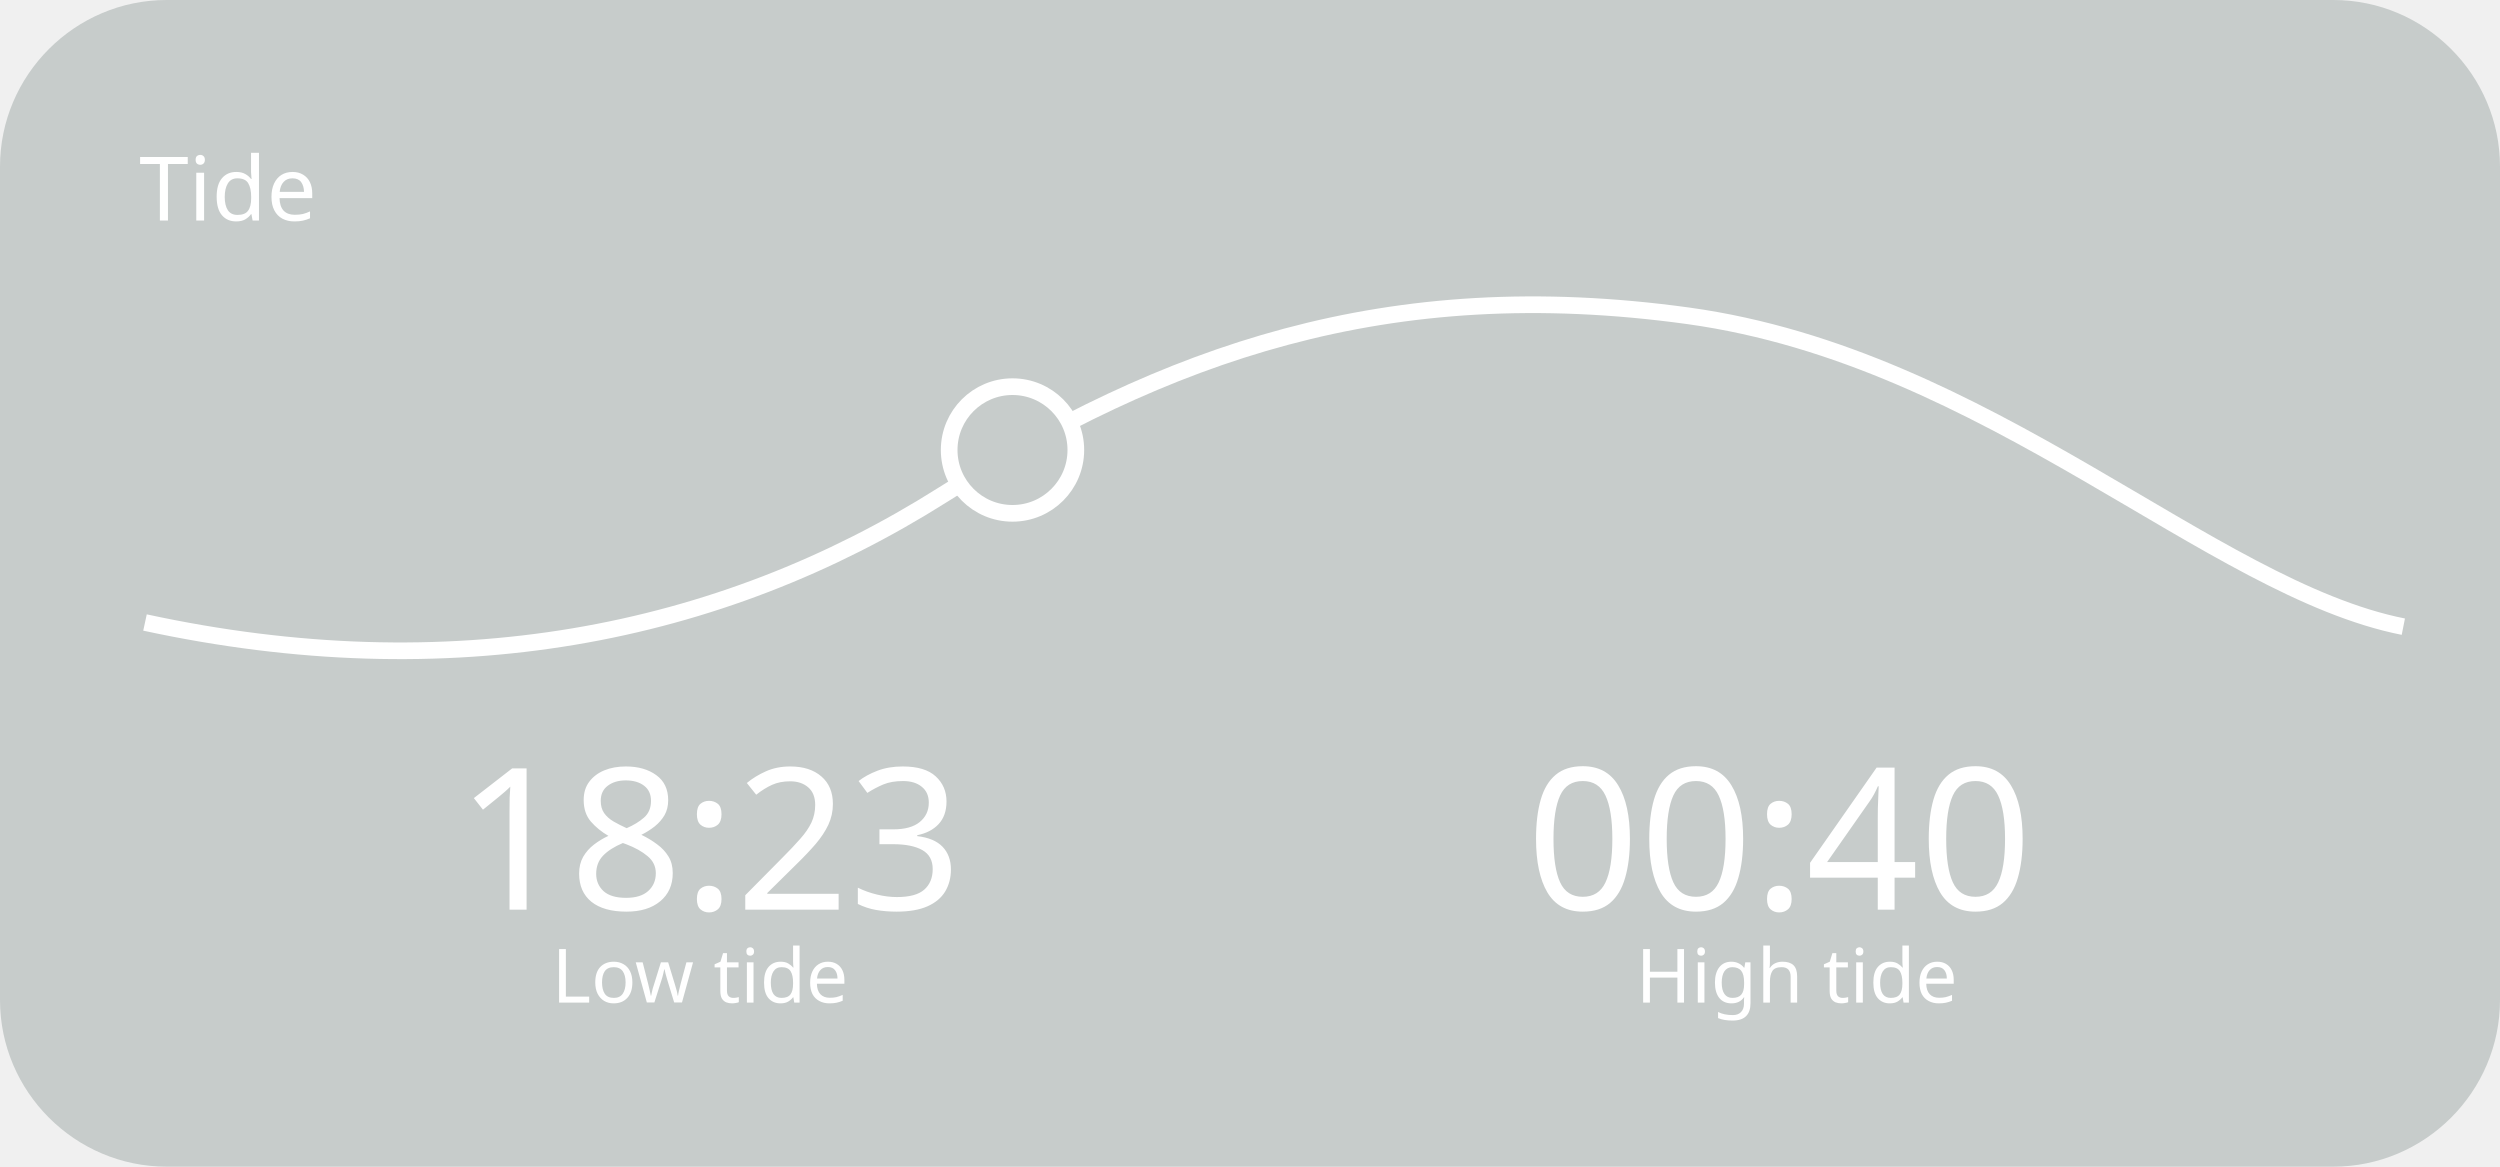
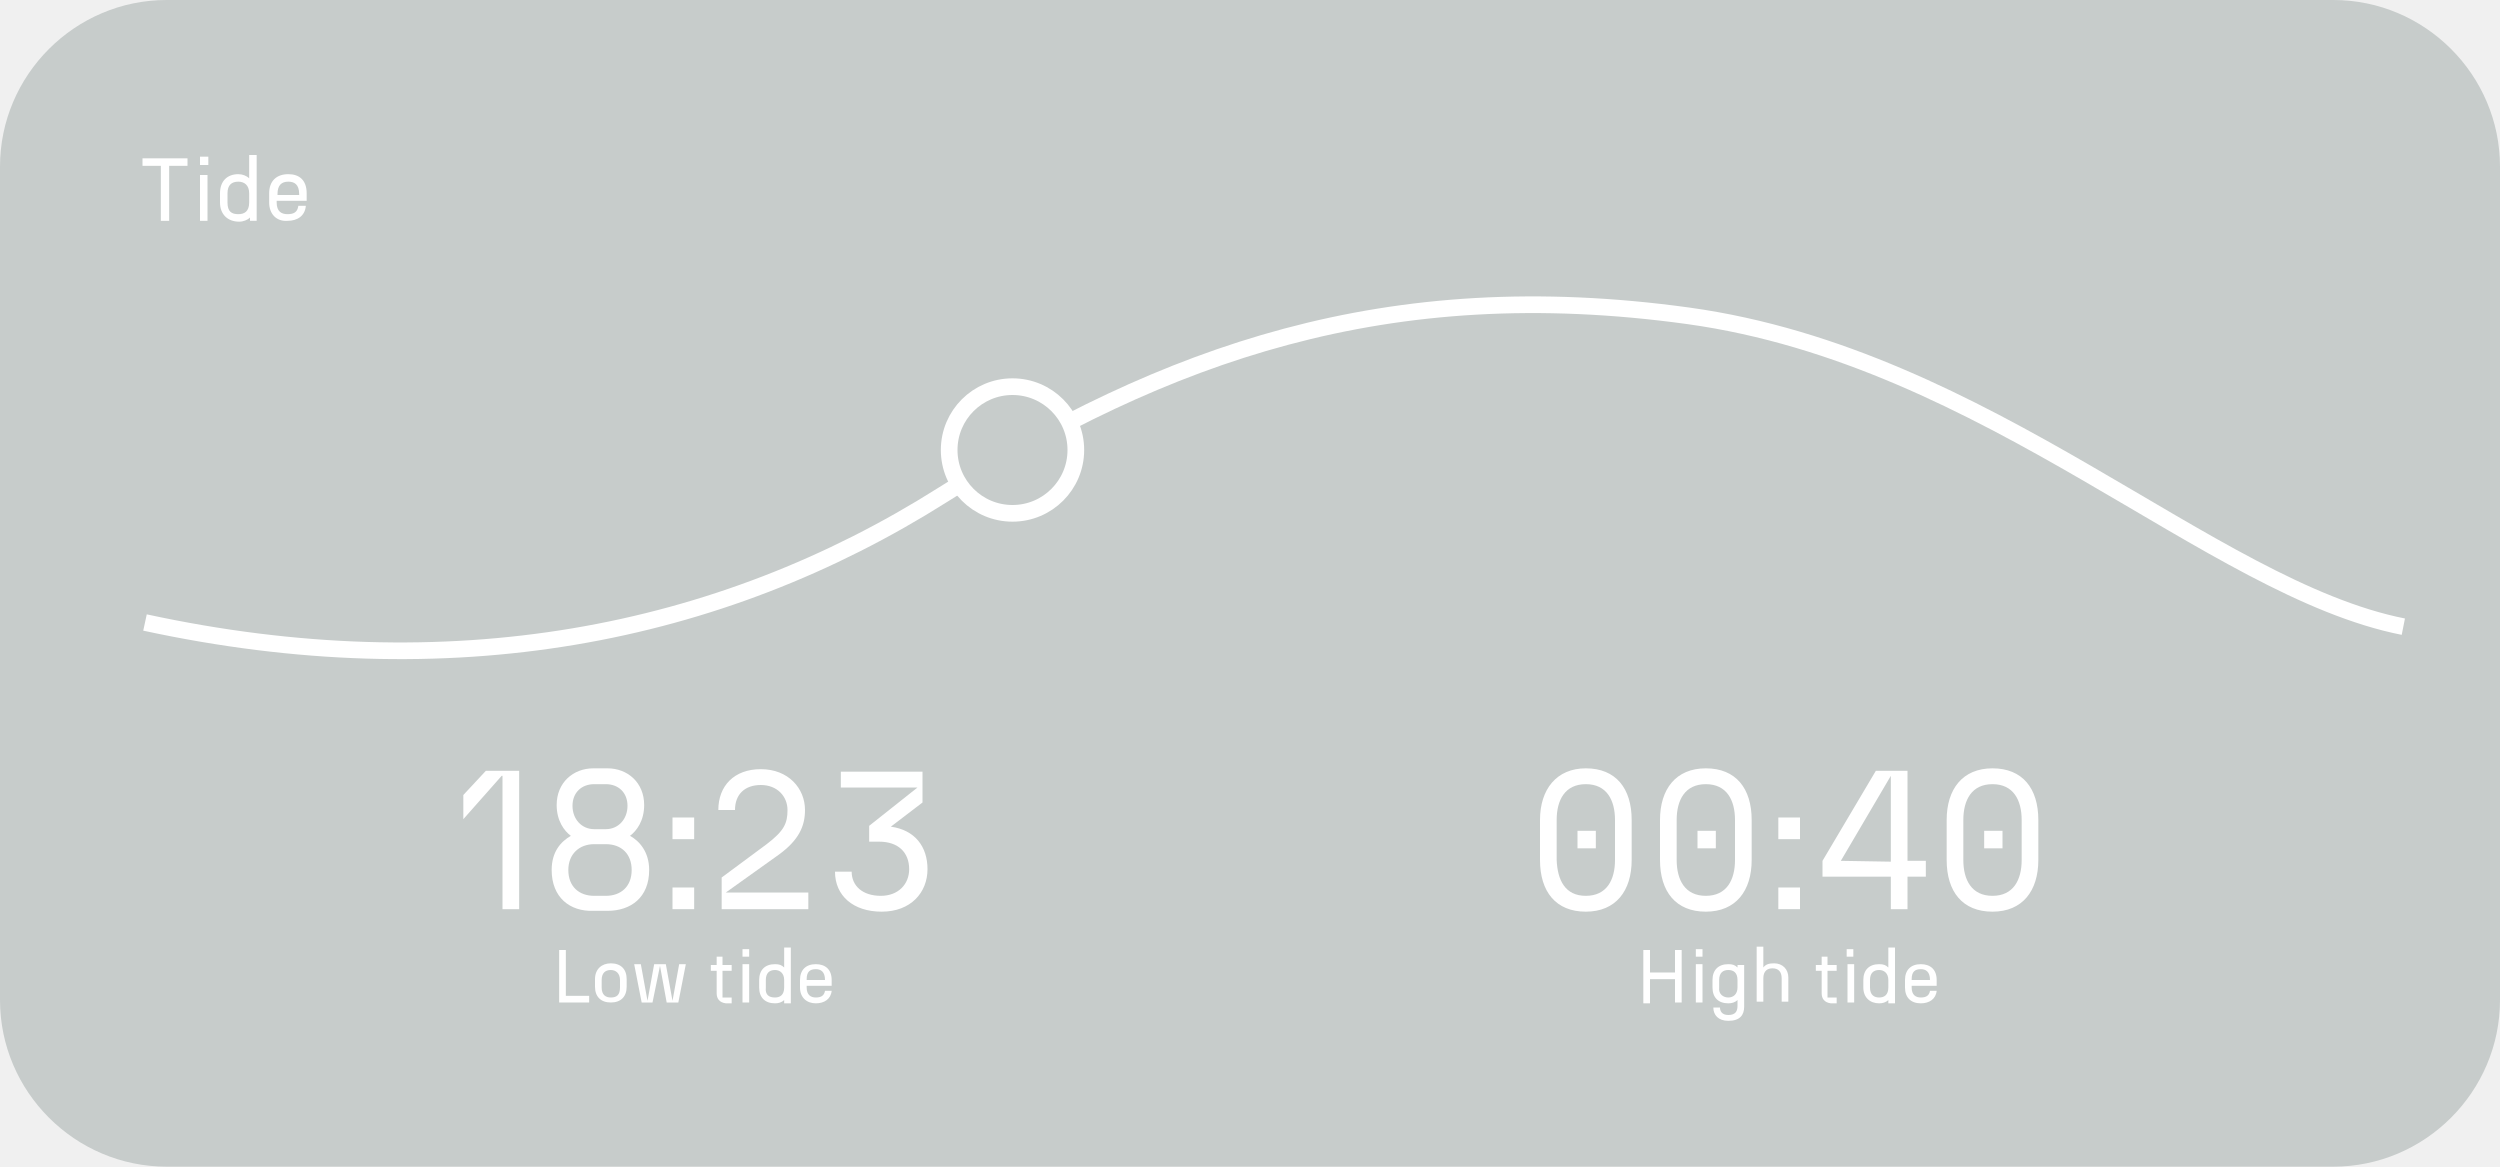
<svg xmlns="http://www.w3.org/2000/svg" version="1.1" id="Calque_1" x="0px" y="0px" viewBox="0 0 300 140" style="enable-background:new 0 0 300 140;" xml:space="preserve">
  <style type="text/css">
- 	.st0{fill:#FFFFFF;}
- 	.st1{fill:#C7CCCB;}
- 	.st2{fill:none;stroke:#ECC385;stroke-width:0.8;stroke-linecap:round;stroke-miterlimit:10;}
- 	.st3{fill:none;stroke:#F0F4F2;stroke-width:0.613;stroke-miterlimit:10;}
- 	.st4{fill:#ECC385;}
- 	.st5{fill:none;stroke:#ECC385;stroke-width:2.055;stroke-linecap:round;stroke-miterlimit:10;}
- 	.st6{fill:#F0F4F2;}
- 	.st7{fill:#293737;}
- 	.st8{fill:#52746E;}
- 	.st9{fill:#A2C8BD;}
- 	.st10{fill:#446963;}
- 	.st11{font-family:'N27-Regular';}
- 	.st12{font-size:10.692px;}
- 	.st13{font-size:9px;}
- 	.st14{font-size:23.751px;}
- 	.st15{fill:none;stroke:#FFFFFF;stroke-width:2;stroke-miterlimit:10;}
- 	.st16{fill:#C7CCCB;stroke:#FFFFFF;stroke-width:2;stroke-miterlimit:10;}
- 	.st17{fill:none;stroke:#EFBC80;stroke-width:2;stroke-miterlimit:10;}
- 	.st18{fill:#446963;stroke:#EFBC80;stroke-width:2;stroke-miterlimit:10;}
- 	.st19{fill:none;stroke:#FFFFFF;stroke-width:1.7;stroke-miterlimit:10;}
+ 	.st0{fill:#C7CCCB;}
+ 	.st1{enable-background:new    ;}
+ 	.st2{fill:#FFFFFF;}
+ 	.st3{fill:none;stroke:#FFFFFF;stroke-width:2;stroke-miterlimit:10;}
+ 	.st4{fill:#C7CCCB;stroke:#FFFFFF;stroke-width:2;stroke-miterlimit:10;}
</style>
  <g>
-     <path class="st1" d="M280,140H20c-11,0-20-9-20-20V20C0,9,9,0,20,0h260c11,0,20,9,20,20v100C300,131,291,140,280,140z" />
+     <path class="st0" d="M280,140H20c-11,0-20-9-20-20V20C0,9,9,0,20,0h260c11,0,20,9,20,20v100C300,131,291,140,280,140z" />
    <g>
      <g>
-         <text transform="matrix(1 0 0 1 16.7018 26.4618)" class="st0 st11 st12">Tide</text>
+         <g class="st1">
+           <path class="st2" d="M19.3,19.9h-2.2V19h5.4v0.9h-2.2v6.6h-1V19.9z" />
+           <path class="st2" d="M24,18.8h1v1h-1V18.8z M24,21h0.9v5.5H24V21z" />
+           <path class="st2" d="M26.4,24.3v-1.1c0-1.5,0.9-2.3,2.2-2.3c0.5,0,1,0.2,1.3,0.5v-2.8h0.9v7.9H30v-0.4c-0.3,0.3-0.8,0.5-1.3,0.5      C27.3,26.6,26.4,25.7,26.4,24.3z M28.6,25.7c0.7,0,1.3-0.3,1.3-1.4v-1.1c0-1-0.6-1.4-1.3-1.4c-0.8,0-1.3,0.4-1.3,1.4v1.1      C27.3,25.4,27.8,25.7,28.6,25.7z" />
+           <path class="st2" d="M32.3,24.3v-1.1c0-1.5,0.9-2.3,2.3-2.3c1.3,0,2.2,0.7,2.2,2.3v0.9h-3.6v0.2c0,1.1,0.6,1.4,1.3,1.4      c0.7,0,1.2-0.2,1.3-1h0.9c-0.1,1.2-1,1.8-2.2,1.8C33.2,26.6,32.3,25.7,32.3,24.3z M35.9,23.3L35.9,23.3c0-1.2-0.6-1.5-1.3-1.5      c-0.8,0-1.3,0.4-1.3,1.5v0.1H35.9z" />
+         </g>
      </g>
    </g>
    <g>
-       <text transform="matrix(1 0 0 1 66.2164 120.3105)" class="st0 st11 st13">Low tide</text>
-       <text transform="matrix(1 0 0 1 54.7526 109.163)" class="st0 st11 st14">18:23</text>
+       <g class="st1">
+         <path class="st2" d="M67.1,114h0.8v5.5h2.8v0.8h-3.6V114z" />
+         <path class="st2" d="M73.3,115.6c1.2,0,1.9,0.7,1.9,1.9v0.9c0,1.2-0.7,1.9-1.9,1.9s-1.9-0.7-1.9-1.9v-0.9     C71.4,116.3,72.2,115.6,73.3,115.6z M73.3,119.7c0.7,0,1.1-0.3,1.1-1.2v-0.9c0-0.8-0.5-1.2-1.1-1.2c-0.7,0-1.1,0.4-1.1,1.2v0.9     C72.2,119.4,72.7,119.7,73.3,119.7z" />
+         <path class="st2" d="M79.2,115.9l-0.9,4.4H77l-0.9-4.6h0.8l0.8,4.4l0.8-4.4h1.4l0.8,4.4l0.8-4.4h0.8l-0.9,4.6h-1.4L79.2,115.9z" />
+         <path class="st2" d="M86,119.2v-2.7h-0.7v-0.7H86v-1h0.7v1h1.1v0.7h-1.1v3.2h1.1v0.7h-0.7C86.3,120.3,86,119.8,86,119.2z" />
+         <path class="st2" d="M89.1,113.9h0.8v0.9h-0.8V113.9z M89.1,115.7h0.8v4.6h-0.8V115.7z" />
+         <path class="st2" d="M91.1,118.5v-0.9c0-1.2,0.7-1.9,1.9-1.9c0.5,0,0.8,0.1,1.1,0.4v-2.4h0.8v6.7h-0.8V120     c-0.3,0.3-0.7,0.4-1.1,0.4C91.8,120.4,91.1,119.7,91.1,118.5z M93,119.7c0.6,0,1.1-0.3,1.1-1.2v-0.9c0-0.8-0.5-1.2-1.1-1.2     c-0.7,0-1.1,0.4-1.1,1.2v0.9C91.8,119.4,92.3,119.7,93,119.7z" />
+         <path class="st2" d="M96,118.5v-0.9c0-1.2,0.7-1.9,1.9-1.9c1.1,0,1.9,0.6,1.9,1.9v0.7h-3v0.2c0,0.9,0.5,1.2,1.1,1.2     c0.6,0,1-0.2,1.1-0.8h0.8c-0.1,1-0.9,1.5-1.9,1.5C96.8,120.4,96,119.7,96,118.5z M99,117.6L99,117.6c0-1-0.5-1.3-1.1-1.3     c-0.7,0-1.1,0.3-1.1,1.2v0.1H99z" />
+       </g>
+       <g class="st1">
+         <path class="st2" d="M60.2,93.1l-4.6,5.2l0-2.9l2.7-2.9h4v16.6h-2V93.1z" />
+         <path class="st2" d="M66.2,104.4c0-2.2,1.1-3.4,2.3-4.1c-0.8-0.6-1.7-1.8-1.7-3.7c0-2.7,2-4.4,4.4-4.4h1.7c2.4,0,4.4,1.7,4.4,4.4     c0,1.9-0.9,3.1-1.7,3.7c1.1,0.6,2.3,1.9,2.3,4.1c0,3.3-2.2,4.9-5,4.9h-1.7C68.4,109.4,66.2,107.7,66.2,104.4z M71.3,107.5h1.4     c1.8,0,3.1-1.1,3.1-3.1c0-1.9-1.2-3.1-3.1-3.1h-1.4c-1.8,0-3.1,1.2-3.1,3.1C68.2,106.4,69.5,107.5,71.3,107.5z M71.3,99.5h1.4     c1.5,0,2.6-1.2,2.6-2.8c0-1.6-1.1-2.6-2.6-2.6h-1.4c-1.5,0-2.6,1-2.6,2.6C68.7,98.3,69.8,99.5,71.3,99.5z" />
+         <path class="st2" d="M80.7,98.1h2.6v2.6h-2.6V98.1z M80.7,106.5h2.6v2.6h-2.6V106.5z" />
+         <path class="st2" d="M86.6,105.3l5.4-4c2.1-1.6,2.5-2.5,2.5-4.1c0-1.6-1.2-3-3.2-3c-1.9,0-3.1,1.1-3.1,3h-2     c0-2.9,1.9-4.9,5.1-4.9c3.3,0,5.3,2.3,5.3,4.9c0,1.9-0.7,3.6-3.2,5.4l-6.3,4.5H97v2H86.6V105.3z" />
+         <path class="st2" d="M100.2,104.6h2c0,1.7,1.3,2.9,3.5,2.9c2.1,0,3.4-1.4,3.4-3.2c0-2-1.3-3.3-3.6-3.3h-1.2v-1.9l5.8-4.6h-9.2     v-1.9h9.8v3.7l-3.8,2.9c2.9,0.4,4.4,2.4,4.4,5.1c0,2.8-2,5.1-5.5,5.1C102.4,109.4,100.2,107.5,100.2,104.6z" />
+       </g>
    </g>
    <g>
-       <text transform="matrix(1 0 0 1 196.3014 120.3105)" class="st0 st11 st13">High tide</text>
-       <text transform="matrix(1 0 0 1 183.1686 109.163)" class="st0 st11 st14">00:40</text>
+       <g class="st1">
+         <path class="st2" d="M201,117.5h-3v2.9h-0.8V114h0.8v2.7h3V114h0.8v6.3H201V117.5z" />
+         <path class="st2" d="M203.5,113.9h0.8v0.9h-0.8V113.9z M203.5,115.7h0.8v4.6h-0.8V115.7z" />
+         <path class="st2" d="M205.6,120.9h0.8c0,0.4,0.2,0.9,1,0.9c0.9,0,1.1-0.5,1.1-1.1V120c-0.3,0.3-0.7,0.4-1.1,0.4     c-1.2,0-1.9-0.7-1.9-1.9v-0.9c0-1.2,0.7-1.9,1.9-1.9c0.5,0,0.8,0.1,1.1,0.4v-0.3h0.8v5c0,1-0.5,1.7-1.9,1.7     C206.2,122.5,205.6,121.8,205.6,120.9z M207.4,119.7c0.6,0,1.1-0.4,1.1-1.2v-0.9c0-0.9-0.5-1.2-1.1-1.2c-0.6,0-1.1,0.3-1.1,1.2     v0.9C206.2,119.3,206.8,119.7,207.4,119.7z" />
+         <path class="st2" d="M210.8,113.6h0.8v2.5c0.3-0.4,0.7-0.5,1.3-0.5c1,0,1.7,0.7,1.7,1.7v2.9h-0.8v-2.8c0-0.8-0.4-1.2-1.1-1.2     c-0.6,0-1.1,0.3-1.1,1.2v2.8h-0.8V113.6z" />
+         <path class="st2" d="M218.6,119.2v-2.7h-0.7v-0.7h0.7v-1h0.7v1h1.1v0.7h-1.1v3.2h1.1v0.7h-0.7     C218.9,120.3,218.6,119.8,218.6,119.2z" />
+         <path class="st2" d="M221.6,113.9h0.8v0.9h-0.8V113.9z M221.7,115.7h0.8v4.6h-0.8V115.7z" />
+         <path class="st2" d="M223.6,118.5v-0.9c0-1.2,0.7-1.9,1.9-1.9c0.5,0,0.8,0.1,1.1,0.4v-2.4h0.8v6.7h-0.8V120     c-0.3,0.3-0.7,0.4-1.1,0.4C224.4,120.4,223.6,119.7,223.6,118.5z M225.5,119.7c0.6,0,1.1-0.3,1.1-1.2v-0.9c0-0.8-0.5-1.2-1.1-1.2     c-0.7,0-1.1,0.4-1.1,1.2v0.9C224.4,119.4,224.9,119.7,225.5,119.7z" />
+         <path class="st2" d="M228.6,118.5v-0.9c0-1.2,0.7-1.9,1.9-1.9c1.1,0,1.9,0.6,1.9,1.9v0.7h-3v0.2c0,0.9,0.5,1.2,1.1,1.2     c0.6,0,1-0.2,1.1-0.8h0.8c-0.1,1-0.9,1.5-1.9,1.5C229.3,120.4,228.6,119.7,228.6,118.5z M231.6,117.6L231.6,117.6     c0-1-0.5-1.3-1.1-1.3c-0.7,0-1.1,0.3-1.1,1.2v0.1H231.6z" />
+       </g>
+       <g class="st1">
+         <path class="st2" d="M190.3,92.2c3.6,0,5.5,2.4,5.5,6.2v4.8c0,3.7-1.9,6.2-5.5,6.2c-3.6,0-5.5-2.4-5.5-6.2v-4.8     C184.8,94.7,186.8,92.2,190.3,92.2z M190.3,107.5c2.5,0,3.5-1.9,3.5-4.3v-4.8c0-2.4-1-4.3-3.5-4.3s-3.5,1.9-3.5,4.3v4.8     C186.9,105.6,187.8,107.5,190.3,107.5z M189.3,99.7h2.2v2.1h-2.2V99.7z" />
+         <path class="st2" d="M204.7,92.2c3.6,0,5.5,2.4,5.5,6.2v4.8c0,3.7-1.9,6.2-5.5,6.2c-3.6,0-5.5-2.4-5.5-6.2v-4.8     C199.2,94.7,201.1,92.2,204.7,92.2z M204.7,107.5c2.5,0,3.5-1.9,3.5-4.3v-4.8c0-2.4-1-4.3-3.5-4.3c-2.5,0-3.5,1.9-3.5,4.3v4.8     C201.2,105.6,202.2,107.5,204.7,107.5z M203.7,99.7h2.2v2.1h-2.2V99.7z" />
+         <path class="st2" d="M213.4,98.1h2.6v2.6h-2.6V98.1z M213.4,106.5h2.6v2.6h-2.6V106.5z" />
+         <path class="st2" d="M226.9,105.2h-8.2v-1.9l6.4-10.8h3.8v10.8h2.2v1.9h-2.2v3.9h-2V105.2z M226.9,103.4V93.1l-6,10.2     L226.9,103.4z" />
+         <path class="st2" d="M239.1,92.2c3.6,0,5.5,2.4,5.5,6.2v4.8c0,3.7-1.9,6.2-5.5,6.2c-3.6,0-5.5-2.4-5.5-6.2v-4.8     C233.6,94.7,235.5,92.2,239.1,92.2z M239.1,107.5c2.5,0,3.5-1.9,3.5-4.3v-4.8c0-2.4-1-4.3-3.5-4.3s-3.5,1.9-3.5,4.3v4.8     C235.6,105.6,236.6,107.5,239.1,107.5z M238.1,99.7h2.2v2.1h-2.2V99.7z" />
+       </g>
    </g>
  </g>
-   <path class="st15" d="M17.4,74.7c36.5,7.9,68.8,1.7,95.7-15.3s53.3-26.5,89.5-21.5c36,5,62.6,32.7,85.8,37.3" />
-   <circle class="st16" cx="121.5" cy="54" r="7.6" />
+   <path class="st3" d="M17.4,74.7c36.5,7.9,68.8,1.7,95.7-15.3s53.3-26.5,89.5-21.5c36,5,62.6,32.7,85.8,37.3" />
+   <circle class="st4" cx="121.5" cy="54" r="7.6" />
</svg>
